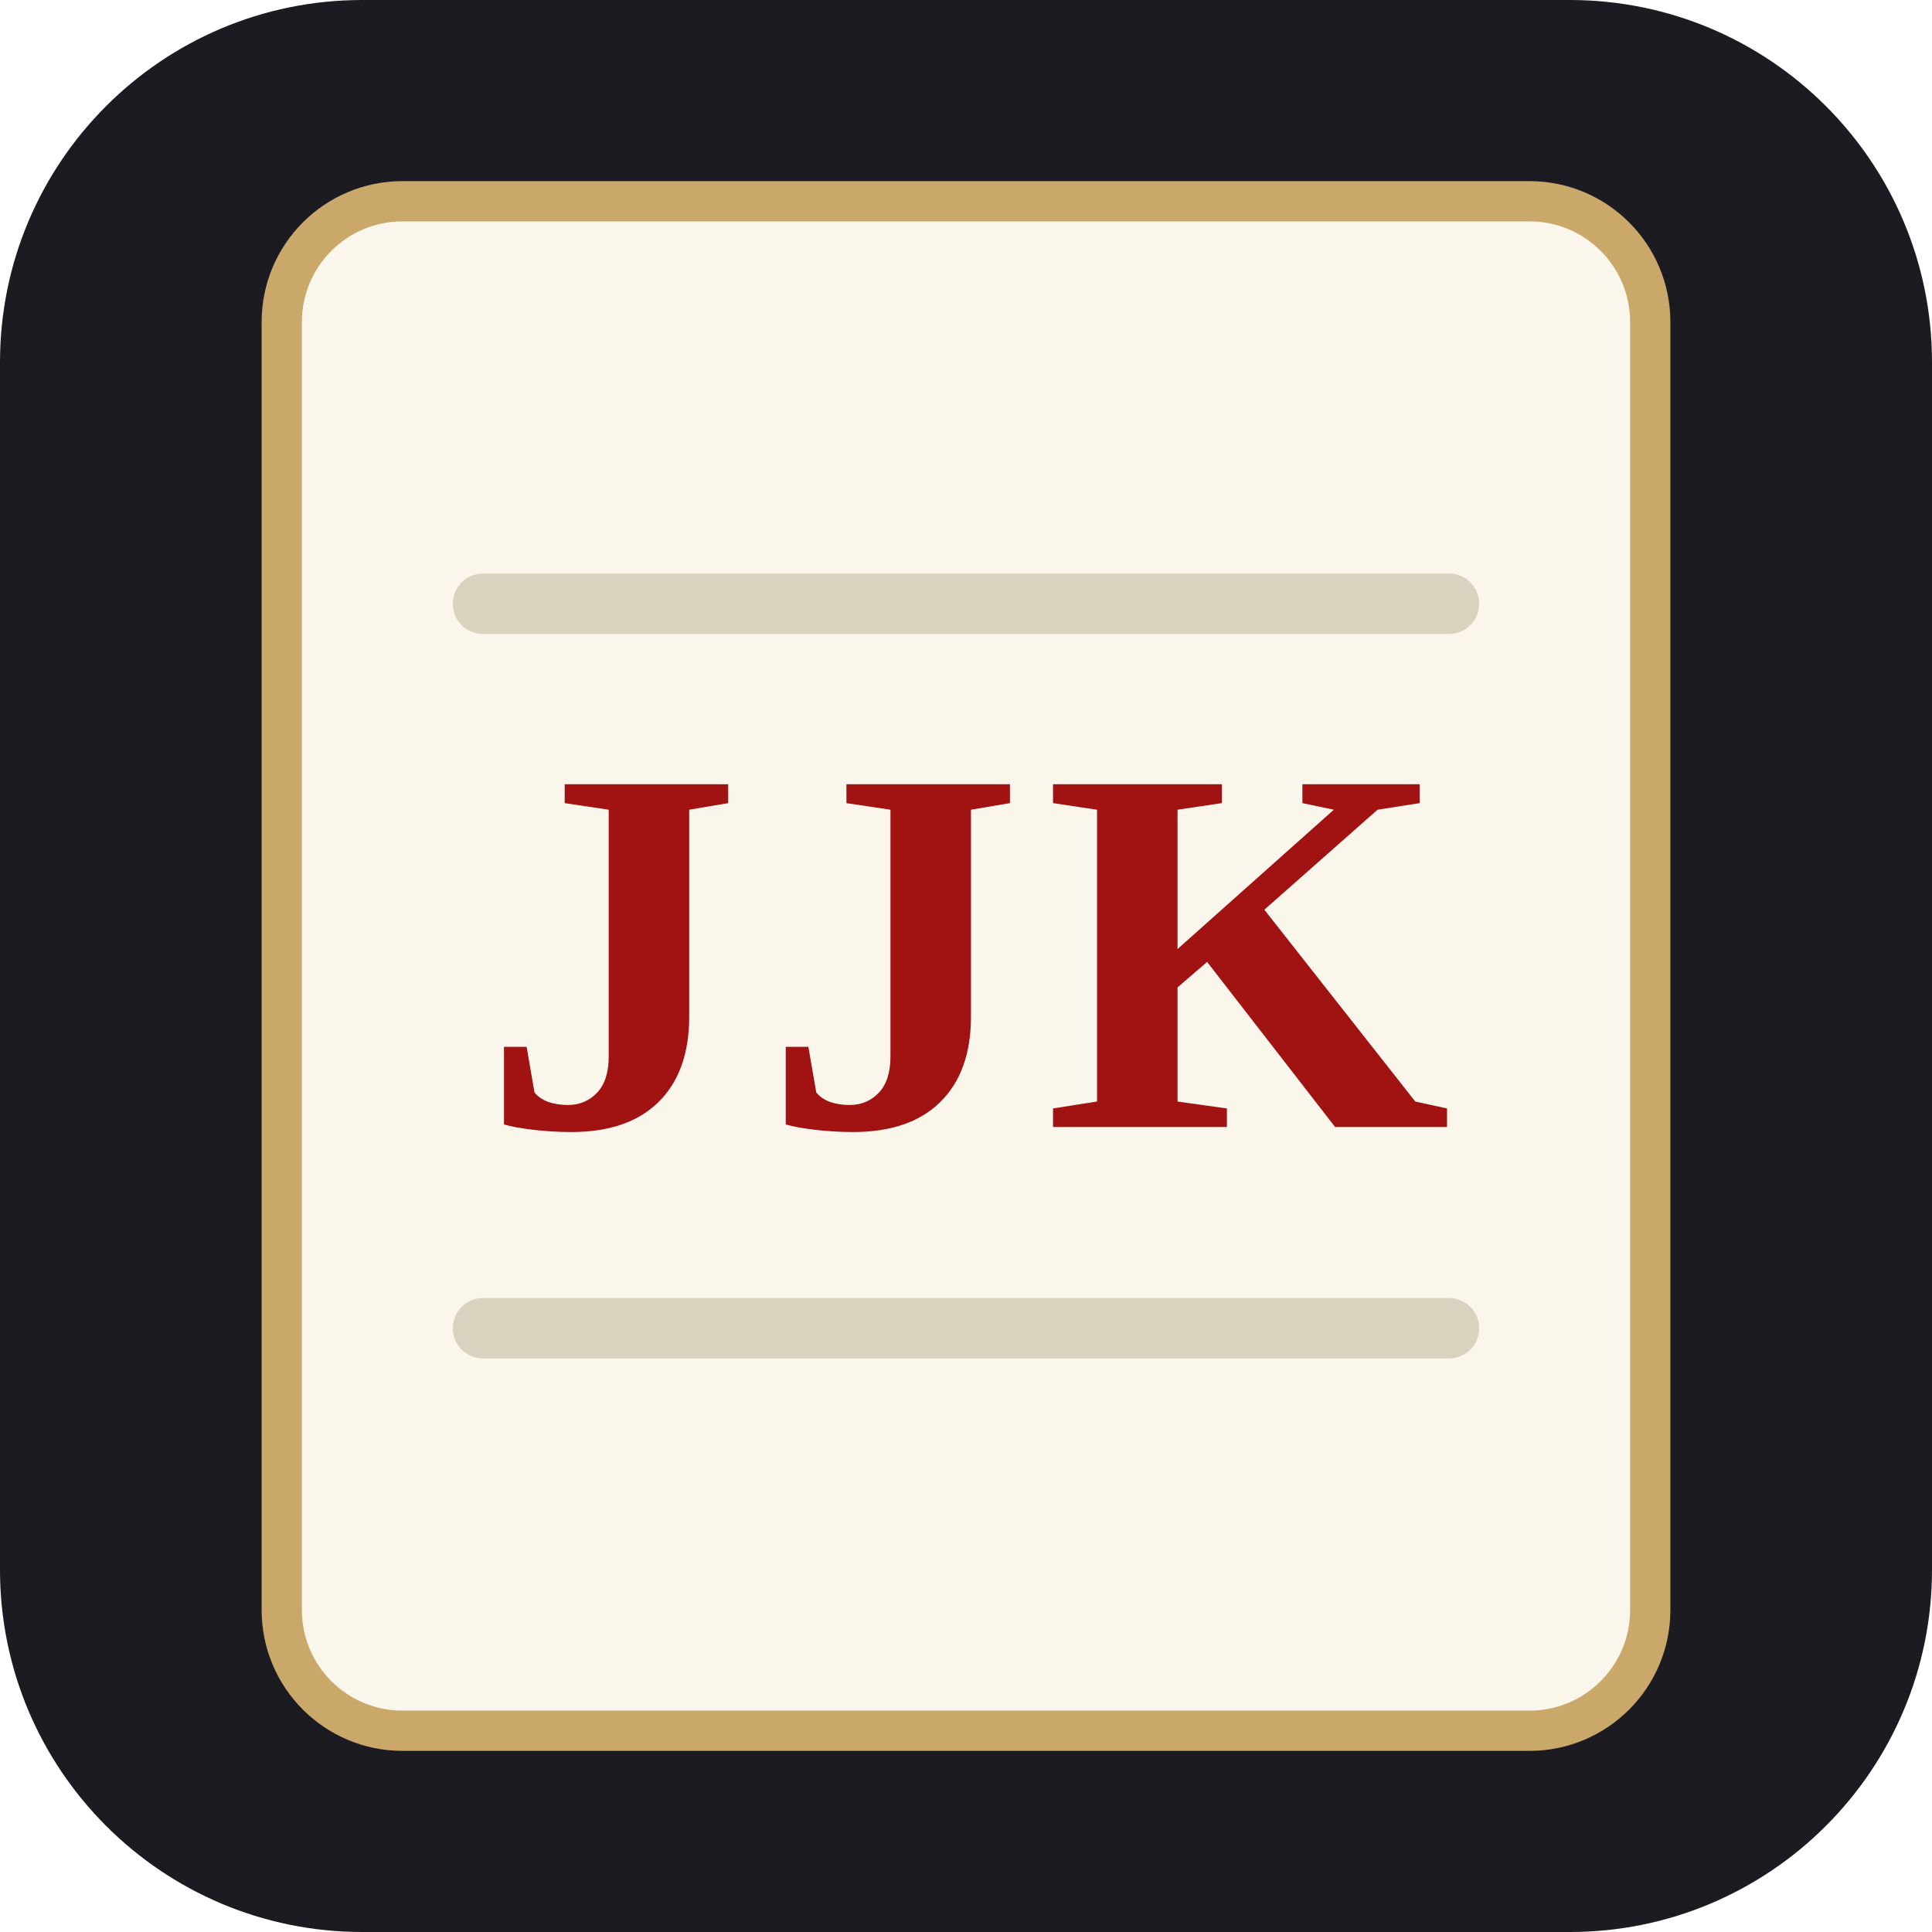
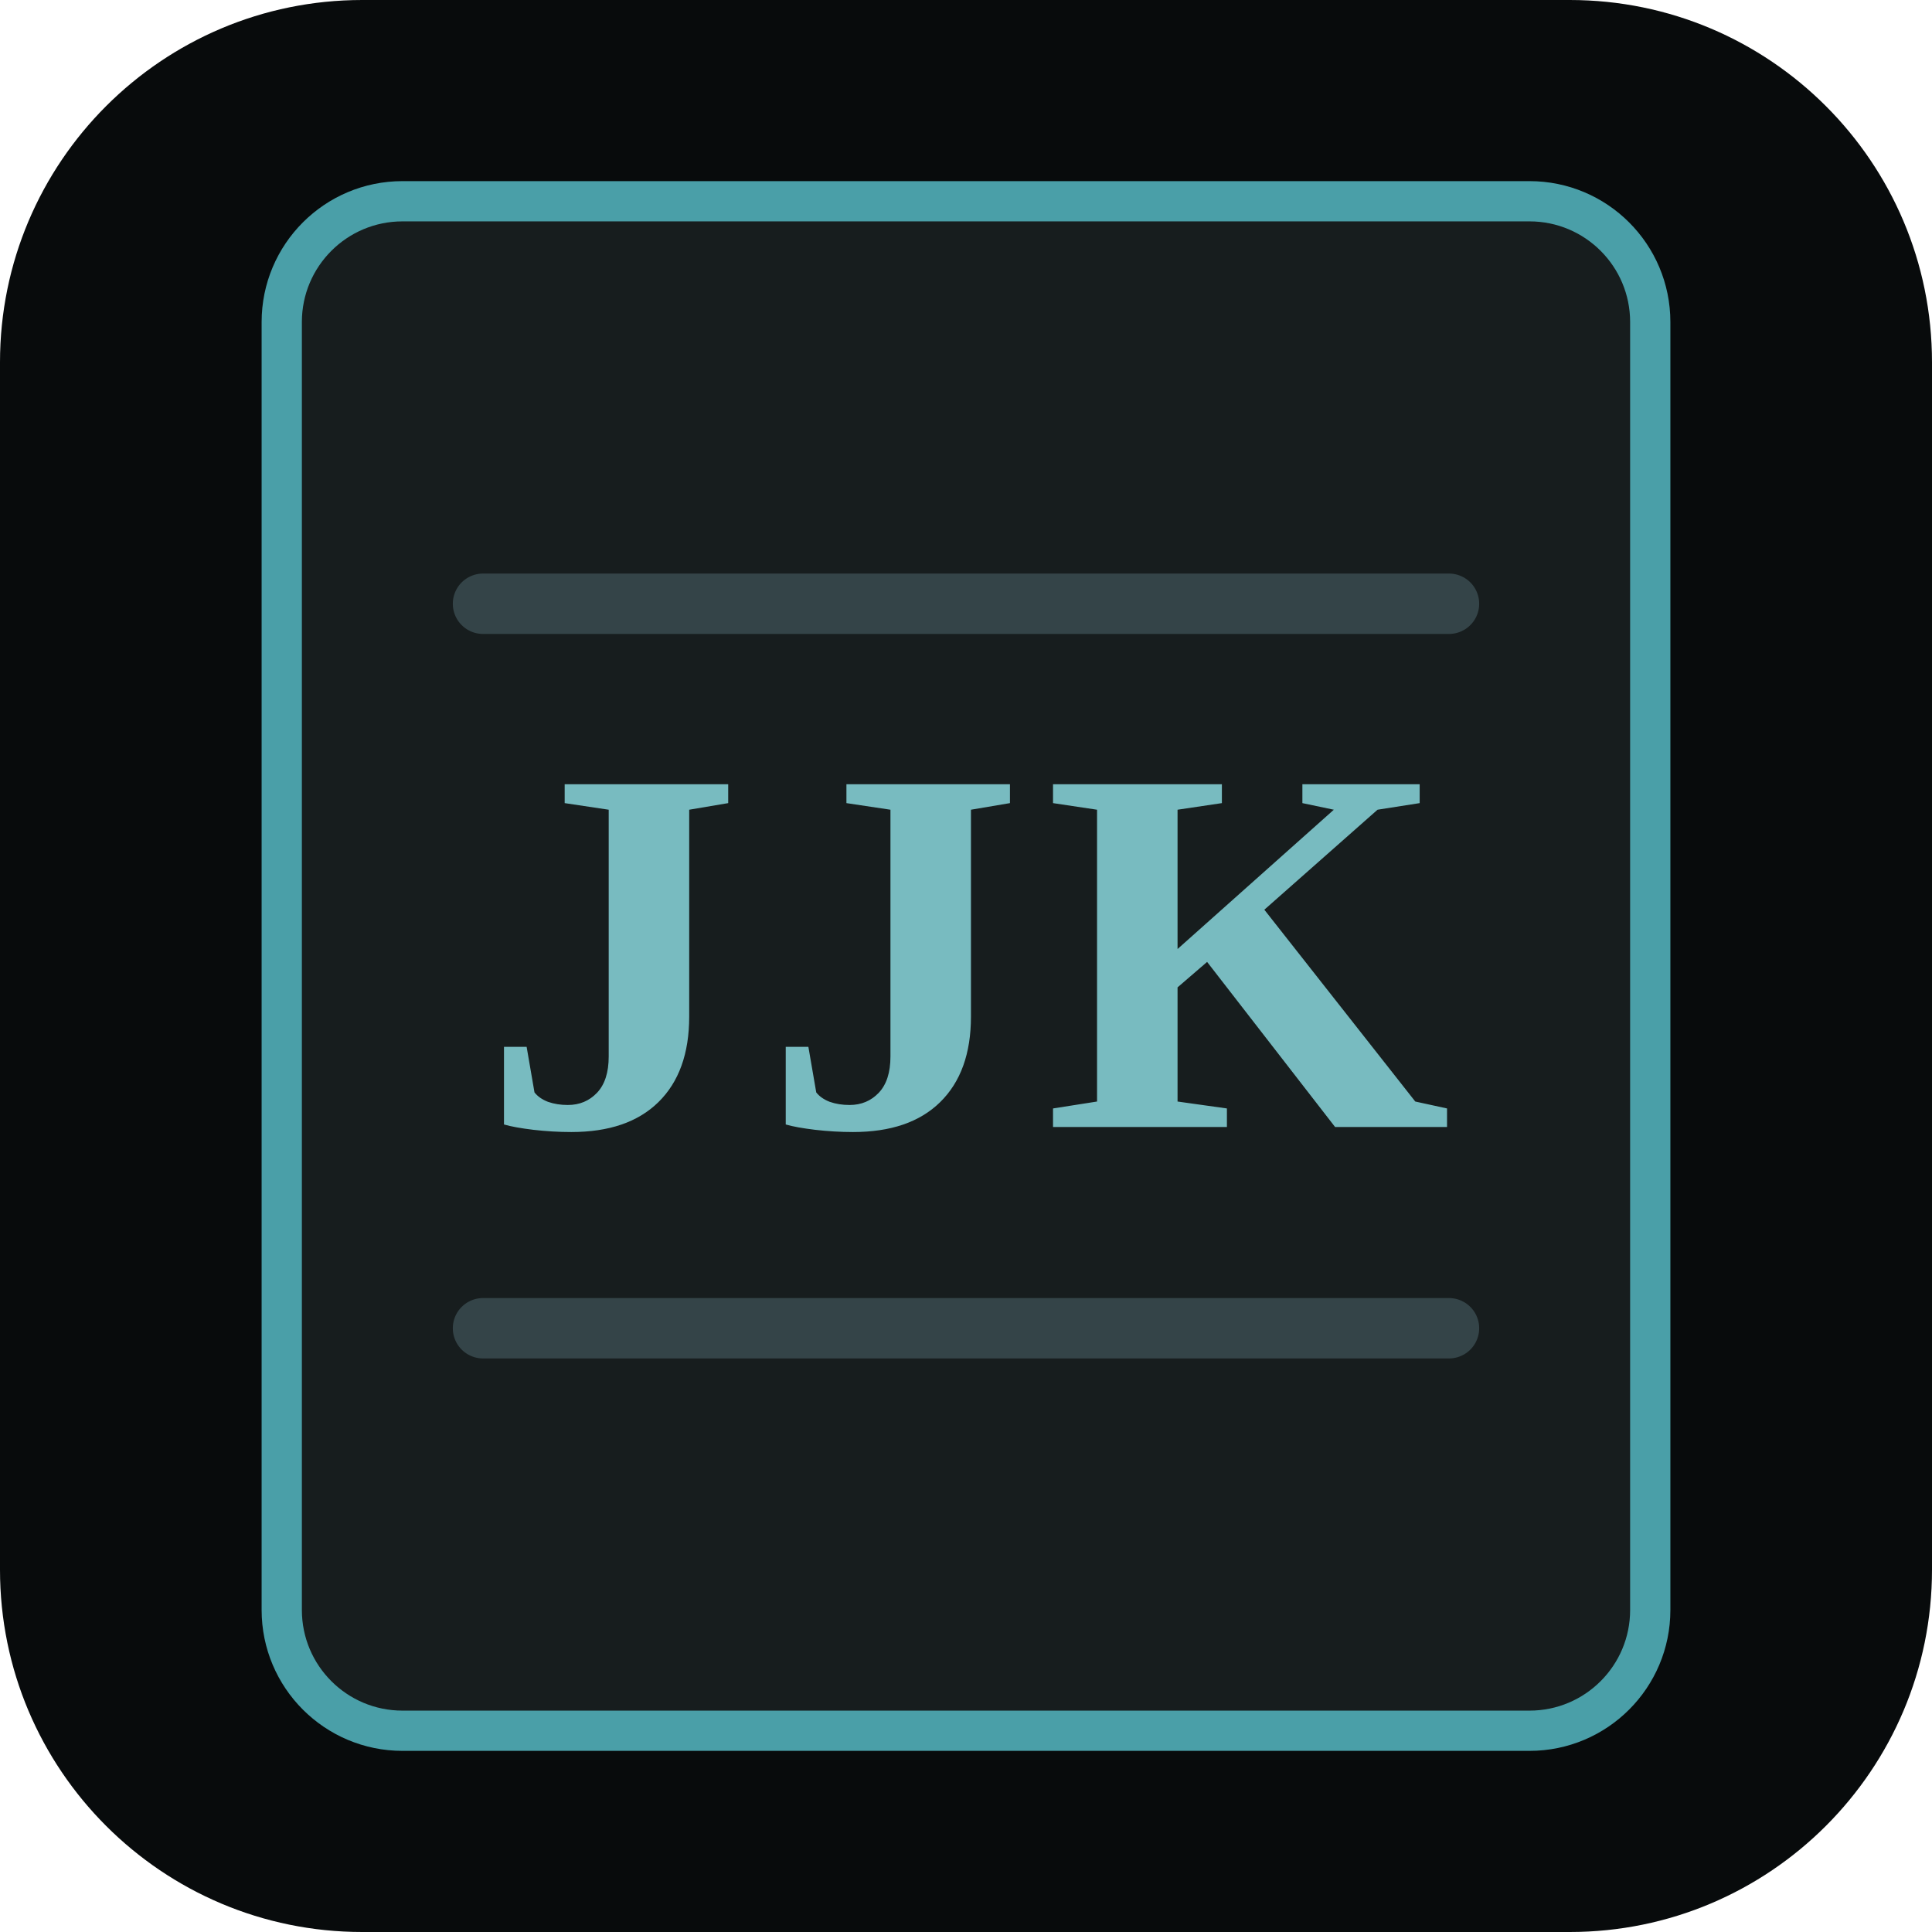
<svg xmlns="http://www.w3.org/2000/svg" viewBox="0 0 96 96">
-   <rect width="96" height="96" rx="18" fill="#1c1b22" />
-   <rect x="14" y="10" width="68" height="76" rx="6" fill="#faf6eb" stroke="#c9a86a" stroke-width="2" />
-   <line x1="24" y1="30" x2="72" y2="30" stroke="#d9d2bf" stroke-width="3" stroke-linecap="round" />
-   <line x1="24" y1="66" x2="72" y2="66" stroke="#d9d2bf" stroke-width="3" stroke-linecap="round" />
-   <text x="48" y="56" text-anchor="middle" font-family="Georgia, 'Times New Roman', serif" font-size="26" font-weight="bold" fill="#a11212" letter-spacing="1">JJK</text>
+   <rect width="96" height="96" rx="18" fill="#080B0C" />
+   <rect x="14" y="10" width="68" height="76" rx="6" fill="#171D1E" stroke="#4A9FA8" stroke-width="2" />
+   <line x1="24" y1="30" x2="72" y2="30" stroke="#344448" stroke-width="3" stroke-linecap="round" />
+   <line x1="24" y1="66" x2="72" y2="66" stroke="#344448" stroke-width="3" stroke-linecap="round" />
+   <text x="48" y="56" text-anchor="middle" font-family="Georgia, 'Times New Roman', serif" font-size="26" font-weight="bold" fill="#78BBC0" letter-spacing="1">JJK</text>
</svg>
